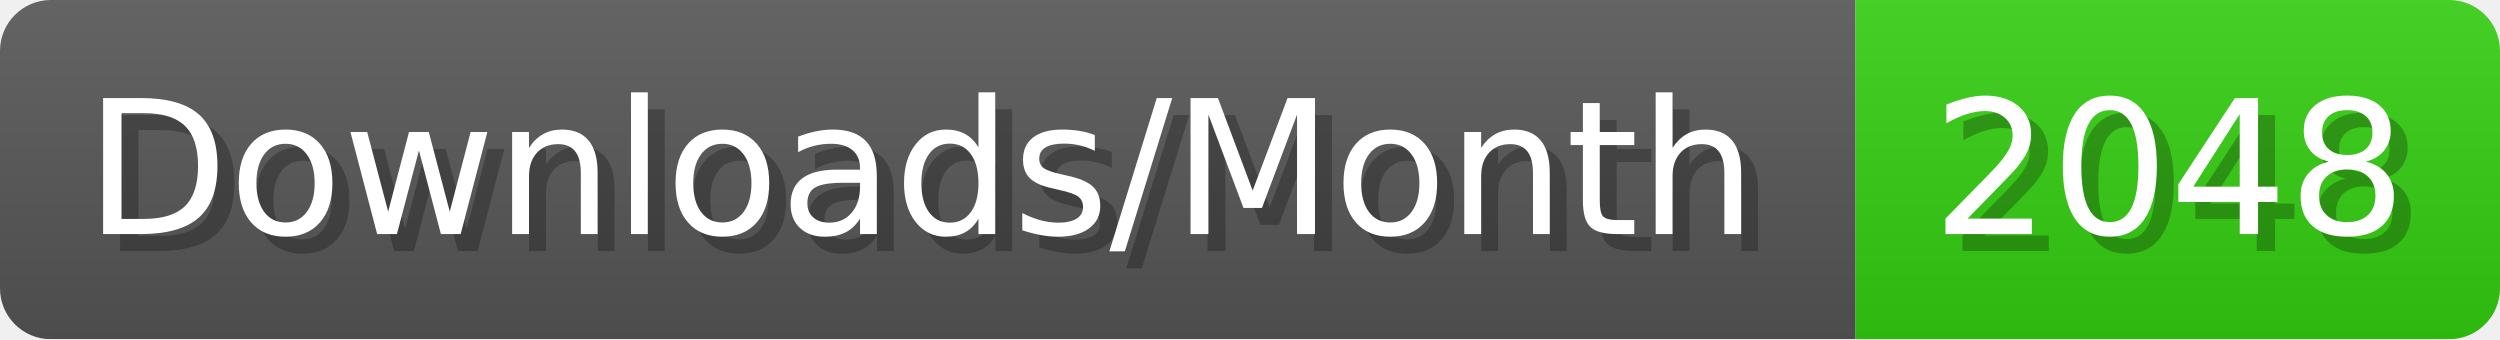
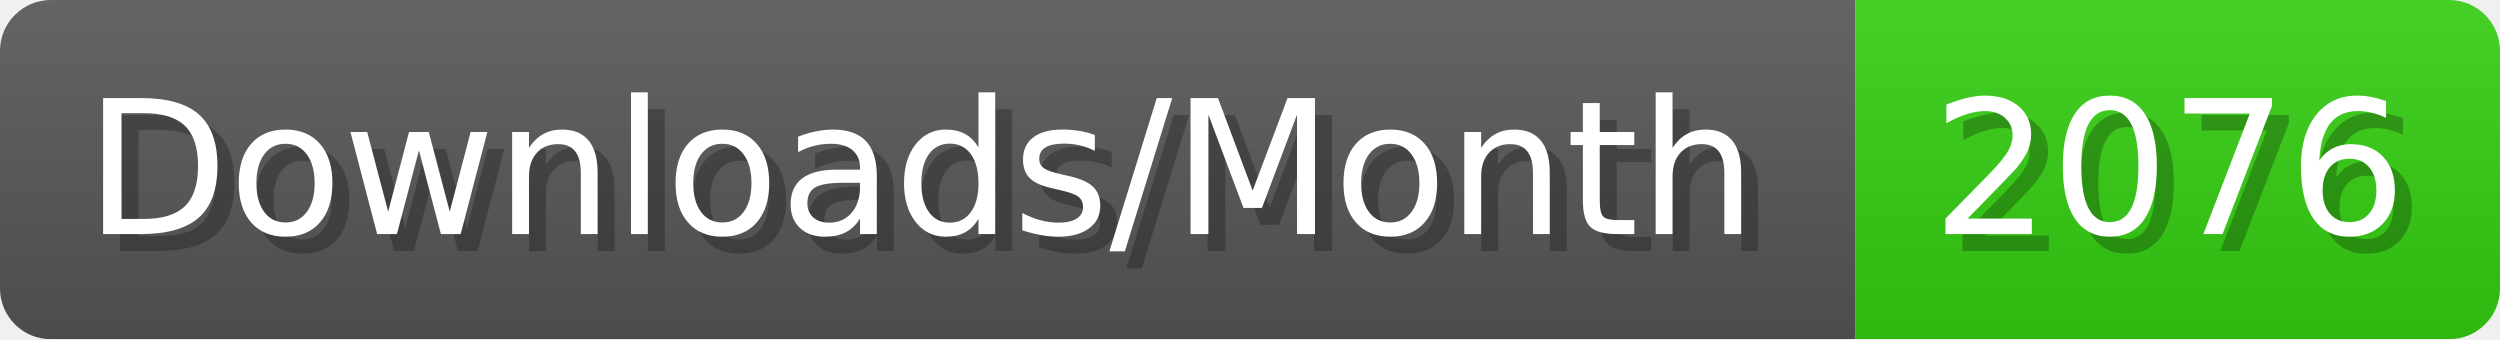
- <svg xmlns="http://www.w3.org/2000/svg" width="147.4" height="20" viewBox="0 0 1474 200" role="img" aria-label="Downloads/Month: 2048">
+ <svg xmlns="http://www.w3.org/2000/svg" width="147.4" height="20" viewBox="0 0 1474 200" role="img" aria-label="Downloads/Month: 2076">
  <linearGradient id="YlXUI" x2="0" y2="100%">
    <stop offset="0" stop-opacity=".1" stop-color="#EEE" />
    <stop offset="1" stop-opacity=".1" />
  </linearGradient>
  <mask id="JHhop">
    <rect width="1474" height="200" rx="30" fill="#FFF" />
  </mask>
  <g mask="url(#JHhop)">
    <rect width="1094" height="200" fill="#555" />
    <rect width="380" height="200" fill="#3C1" x="1094" />
    <rect width="1474" height="200" fill="url(#YlXUI)" />
  </g>
  <g aria-hidden="true" fill="#fff" text-anchor="start" font-family="Verdana,DejaVu Sans,sans-serif" font-size="110">
    <text x="60" y="148" textLength="994" fill="#000" opacity="0.25">Downloads/Month</text>
    <text x="50" y="138" textLength="994">Downloads/Month</text>
-     <text x="1149" y="148" textLength="280" fill="#000" opacity="0.25">2048</text>
-     <text x="1139" y="138" textLength="280">2048</text>
+     <text x="1149" y="148" textLength="280" fill="#000" opacity="0.25">2076</text>
+     <text x="1139" y="138" textLength="280">2076</text>
  </g>
</svg>
